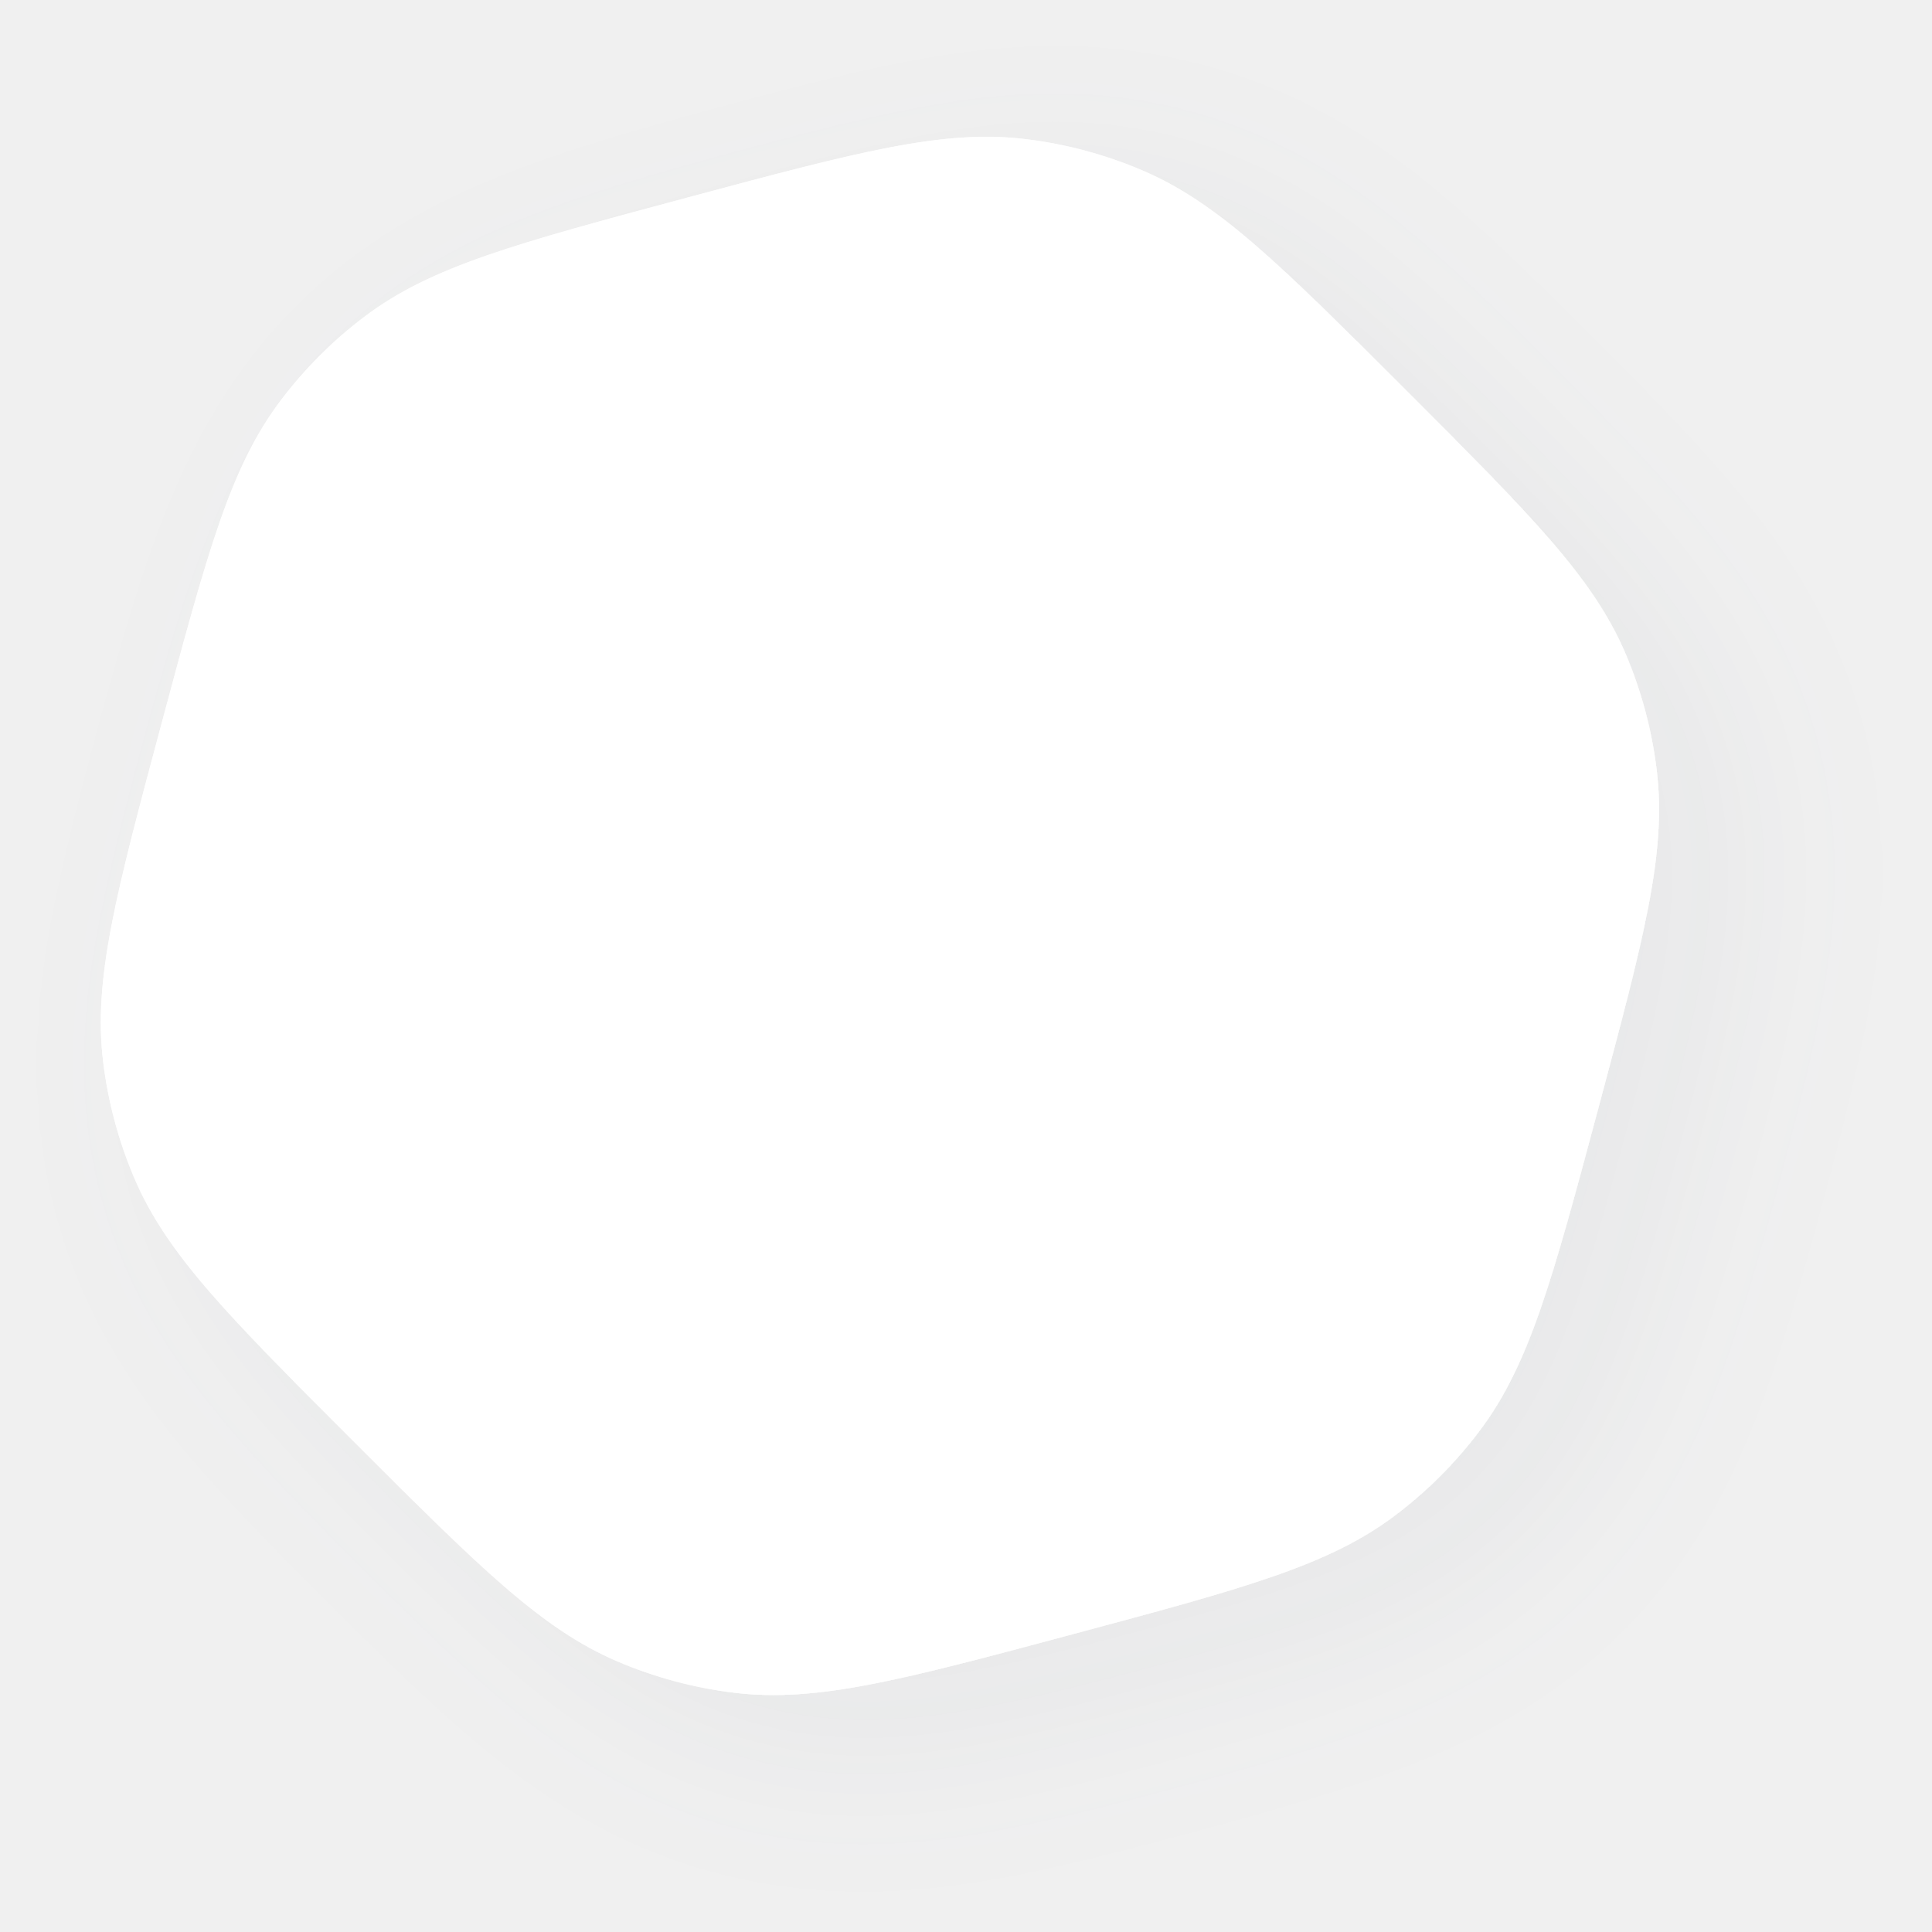
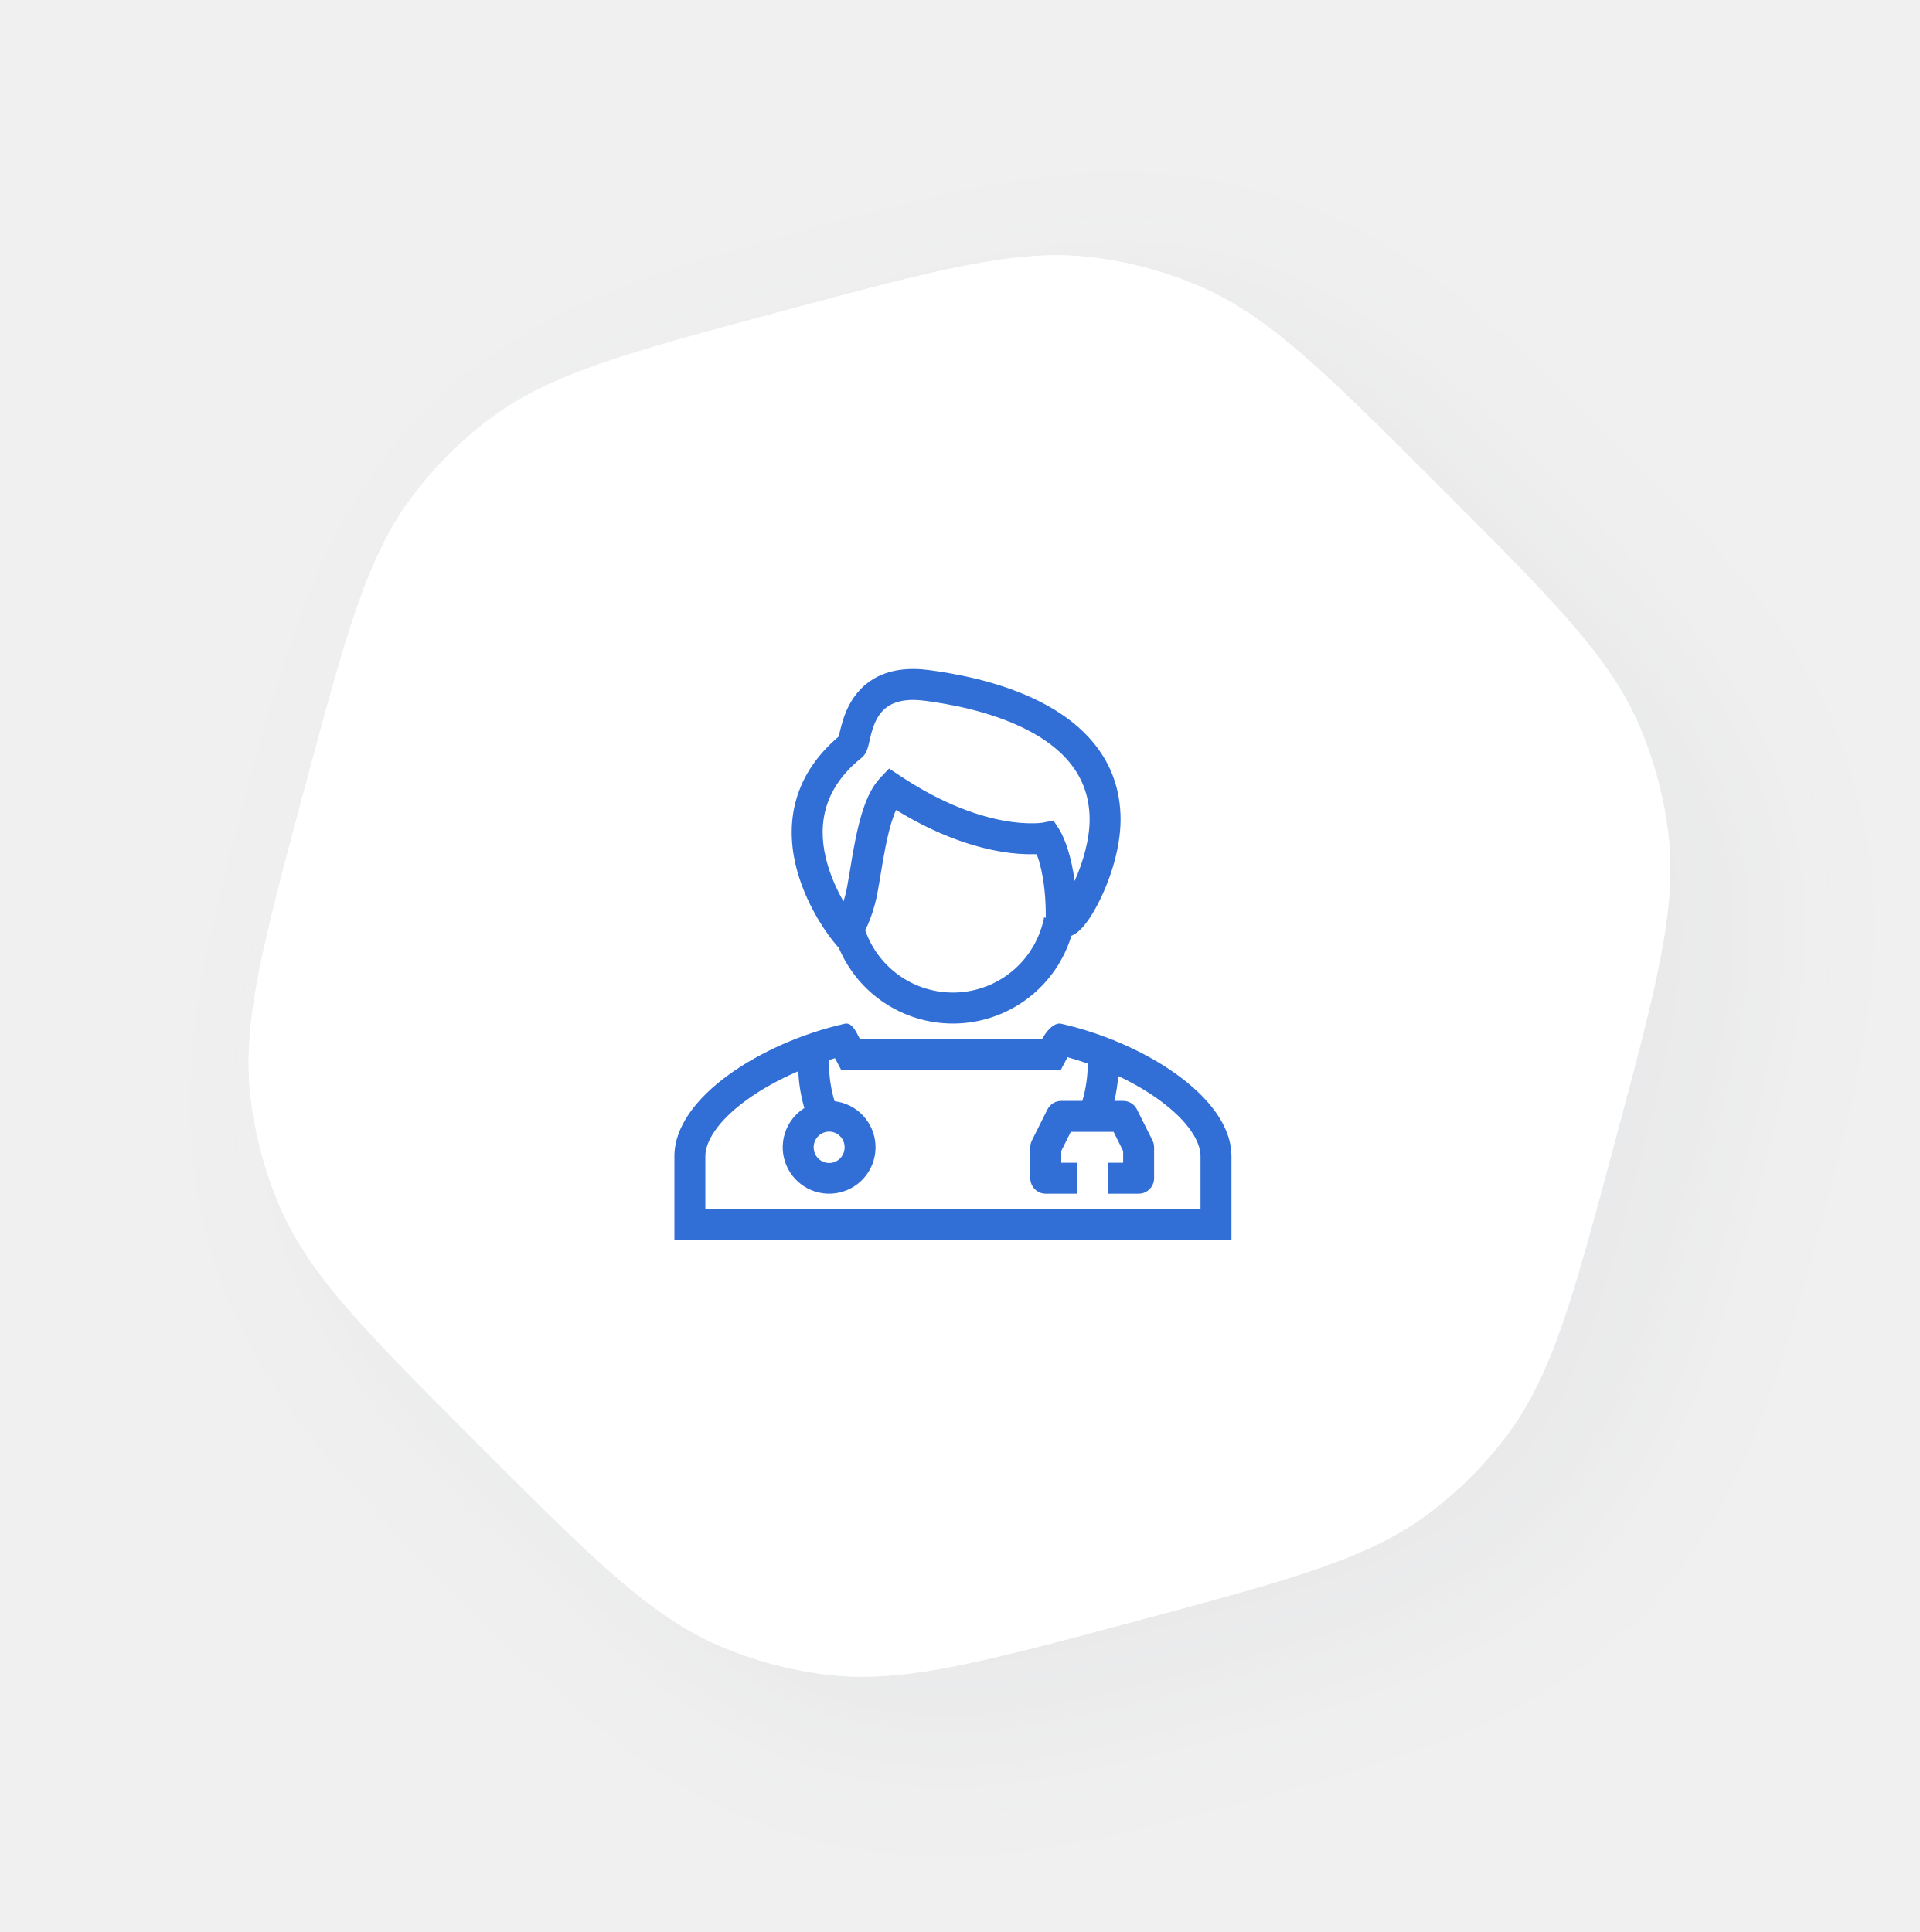
- <svg xmlns="http://www.w3.org/2000/svg" width="135" height="135" viewBox="0 0 135 135" fill="none">
-   <g filter="url(#filter0_d_0_287)">
-     <path d="M48.036 13.809C59.949 10.617 65.906 9.021 71.684 9.726C74.474 10.067 77.202 10.798 79.789 11.898C85.145 14.176 89.506 18.536 98.227 27.258C106.948 35.979 111.309 40.339 113.587 45.696C114.687 48.282 115.418 51.011 115.758 53.8C116.464 59.578 114.868 65.535 111.676 77.448C108.483 89.362 106.887 95.319 103.387 99.97C101.697 102.215 99.7 104.213 97.455 105.903C92.803 109.403 86.847 110.999 74.933 114.191C63.02 117.383 57.063 118.979 51.285 118.274C48.495 117.933 45.767 117.202 43.181 116.102C37.824 113.824 33.464 109.463 24.742 100.742C16.021 92.021 11.661 87.66 9.383 82.304C8.283 79.717 7.552 76.989 7.211 74.199C6.505 68.421 8.102 62.465 11.294 50.551C14.486 38.638 16.082 32.681 19.582 28.03C21.272 25.784 23.269 23.787 25.515 22.097C30.166 18.597 36.123 17.001 48.036 13.809Z" fill="white" />
-     <path d="M48.23 14.533C60.204 11.325 65.994 9.787 71.593 10.471C74.313 10.803 76.973 11.515 79.495 12.588C84.686 14.795 88.931 19.022 97.697 27.788C106.462 36.553 110.689 40.798 112.897 45.989C113.969 48.511 114.682 51.171 115.014 53.891C115.698 59.491 114.16 65.281 110.951 77.254C107.743 89.228 106.18 95.011 102.788 99.519C101.14 101.708 99.193 103.656 97.004 105.303C92.496 108.695 86.713 110.258 74.739 113.466C62.765 116.675 56.975 118.213 51.376 117.529C48.656 117.197 45.996 116.484 43.474 115.412C38.283 113.204 34.038 108.977 25.273 100.212C16.507 91.446 12.28 87.201 10.073 82.01C9 79.488 8.288 76.829 7.955 74.108C7.272 68.509 8.81 62.719 12.018 50.745C15.226 38.772 16.79 32.988 20.181 28.481C21.829 26.291 23.776 24.344 25.966 22.696C30.473 19.305 36.256 17.742 48.23 14.533Z" stroke="white" stroke-width="1.5" />
+ <svg xmlns="http://www.w3.org/2000/svg" width="147" height="148" viewBox="0 0 147 148" fill="none">
+   <g filter="url(#filter0_d_203_3)">
+     <path d="M60.036 23.809C71.949 20.617 77.906 19.021 83.684 19.726C86.474 20.067 89.202 20.798 91.789 21.898C97.145 24.176 101.506 28.536 110.227 37.258C118.948 45.979 123.309 50.339 125.587 55.696C126.687 58.282 127.418 61.011 127.758 63.8C128.464 69.578 126.868 75.535 123.676 87.448C120.483 99.362 118.887 105.319 115.387 109.97C113.697 112.215 111.7 114.213 109.455 115.903C104.803 119.403 98.847 120.999 86.933 124.191C75.02 127.383 69.063 128.979 63.285 128.274C60.495 127.933 57.767 127.202 55.181 126.102C49.824 123.824 45.464 119.463 36.742 110.742C28.021 102.021 23.661 97.66 21.383 92.304C20.283 89.717 19.552 86.989 19.211 84.199C18.505 78.421 20.102 72.465 23.294 60.551C26.486 48.638 28.082 42.681 31.582 38.03C33.272 35.784 35.269 33.787 37.515 32.097C42.166 28.597 48.123 27.001 60.036 23.809Z" fill="white" />
+     <path d="M60.23 24.533C72.204 21.325 77.994 19.787 83.593 20.471C86.313 20.803 88.973 21.515 91.495 22.588C96.686 24.795 100.931 29.022 109.697 37.788C118.462 46.553 122.689 50.798 124.897 55.989C125.969 58.511 126.682 61.171 127.014 63.891C127.698 69.491 126.16 75.281 122.951 87.254C119.743 99.228 118.18 105.011 114.788 109.519C113.14 111.708 111.193 113.656 109.004 115.303C104.496 118.695 98.713 120.258 86.739 123.466C74.765 126.675 68.975 128.213 63.376 127.529C60.656 127.197 57.996 126.484 55.474 125.412C50.283 123.204 46.038 118.977 37.273 110.212C28.507 101.446 24.28 97.201 22.073 92.01C21 89.488 20.288 86.829 19.955 84.108C19.272 78.509 20.81 72.719 24.018 60.745C27.227 48.772 28.79 42.988 32.181 38.481C33.829 36.291 35.776 34.344 37.966 32.696C42.473 29.305 48.256 27.742 60.23 24.533Z" stroke="white" stroke-width="1.5" />
  </g>
+   <path fill-rule="evenodd" clip-rule="evenodd" d="M64.273 56.278L64.338 55.994C64.462 55.465 64.666 54.688 65.087 53.922C65.516 53.142 66.181 52.352 67.224 51.831C68.263 51.313 69.566 51.12 71.176 51.334C72.954 51.571 76.525 52.158 79.68 53.763C82.852 55.377 85.825 58.154 85.825 62.779C85.825 65.168 84.9 67.731 84.004 69.402C83.574 70.206 83.063 70.974 82.551 71.388C82.434 71.482 82.267 71.601 82.059 71.684C81.49 73.553 80.358 75.202 78.817 76.403C77.275 77.605 75.401 78.301 73.449 78.397C71.497 78.493 69.563 77.983 67.912 76.938C66.26 75.893 64.972 74.364 64.223 72.558L64.194 72.563L63.774 72.052L64.689 71.299L63.774 72.052L63.772 72.05L63.77 72.048L63.764 72.039L63.744 72.016C63.643 71.889 63.545 71.76 63.451 71.628C63.195 71.273 62.954 70.908 62.728 70.533C62.171 69.611 61.499 68.298 61.069 66.765C60.64 65.233 60.443 63.436 60.894 61.583C61.332 59.779 62.367 58.004 64.241 56.418L64.273 56.278ZM66.264 71.256C66.778 72.734 67.765 74.002 69.072 74.862C70.379 75.722 71.934 76.128 73.495 76.015C75.055 75.903 76.536 75.279 77.706 74.24C78.877 73.201 79.672 71.805 79.969 70.269L80.103 70.314C80.098 70.247 80.096 70.18 80.096 70.112C80.096 68.151 79.823 66.782 79.569 65.929C79.52 65.763 79.465 65.598 79.405 65.436L79.356 65.438H79.309C78.422 65.457 77.536 65.39 76.663 65.237C74.628 64.893 71.873 64.035 68.628 62.047C68.557 62.206 68.486 62.385 68.415 62.584C68.182 63.242 67.992 64.023 67.827 64.848C67.681 65.574 67.561 66.306 67.448 66.991L67.404 67.261C67.282 67.996 67.16 68.717 67.017 69.24C66.769 70.148 66.515 70.793 66.264 71.255V71.256ZM64.604 69.048C64.069 68.129 63.649 67.148 63.353 66.127C62.998 64.863 62.868 63.496 63.198 62.143C63.518 60.828 64.291 59.445 65.883 58.134C66.17 57.94 66.3 57.679 66.336 57.609V57.608C66.398 57.48 66.448 57.346 66.485 57.208C66.523 57.073 66.565 56.888 66.604 56.722L66.645 56.536C66.758 56.059 66.904 55.538 67.164 55.063C67.418 54.603 67.765 54.21 68.282 53.953C68.801 53.693 69.605 53.515 70.863 53.684C72.585 53.912 75.824 54.461 78.605 55.876C81.366 57.281 83.454 59.407 83.454 62.779C83.454 64.331 82.933 66.097 82.305 67.49C82.186 66.582 82.016 65.84 81.84 65.252C81.718 64.832 81.565 64.421 81.384 64.023C81.315 63.875 81.24 63.731 81.159 63.59L81.138 63.558L81.131 63.547L81.128 63.541L81.125 63.537L80.13 64.177L81.125 63.537L80.687 62.857L79.902 63.014L79.886 63.018L79.771 63.033C79.594 63.053 79.417 63.065 79.24 63.069C78.509 63.083 77.779 63.026 77.059 62.898C75.147 62.576 72.339 61.698 68.927 59.426L68.097 58.872L67.411 59.595C66.846 60.19 66.462 61.002 66.181 61.792C65.894 62.604 65.677 63.511 65.503 64.381C65.358 65.121 65.227 65.864 65.109 66.609L65.064 66.874C64.937 67.646 64.834 68.235 64.73 68.617C64.691 68.761 64.649 68.905 64.604 69.048ZM81.055 69.548L81.06 69.546L81.055 69.548ZM81.06 69.546L81.055 69.548L81.059 69.546H81.06Z" fill="#316FD7" />
+   <path fill-rule="evenodd" clip-rule="evenodd" d="M65.772 79.421C65.521 78.921 65.211 78.304 64.689 78.423C58.284 79.881 51.652 84.09 51.652 88.565V95H94.317V88.565C94.317 85.04 90.203 81.68 85.326 79.7L85.32 79.688C85.314 79.677 85.309 79.666 85.303 79.656L85.264 79.675C83.969 79.153 82.62 78.727 81.281 78.423C80.685 78.287 80.068 79.107 79.799 79.62H65.874C65.841 79.559 65.807 79.49 65.772 79.421ZM81.758 80.986C82.276 81.129 82.792 81.29 83.3 81.468C83.314 81.873 83.284 82.352 83.217 82.84C83.15 83.346 83.042 83.845 82.895 84.334H81.281C81.061 84.334 80.845 84.395 80.658 84.511C80.471 84.627 80.32 84.792 80.221 84.989L79.036 87.359C78.954 87.524 78.911 87.705 78.91 87.889V90.259C78.91 90.574 79.035 90.875 79.257 91.097C79.48 91.32 79.781 91.445 80.096 91.445H82.466V89.074H81.281V88.169L82.013 86.704H85.289L86.021 88.169V89.074H84.836V91.445H87.207C87.521 91.445 87.822 91.32 88.044 91.097C88.267 90.875 88.392 90.574 88.392 90.259V87.889C88.391 87.705 88.348 87.524 88.266 87.359L87.081 84.989C86.983 84.792 86.831 84.627 86.644 84.511C86.457 84.395 86.241 84.334 86.021 84.334H85.35C85.497 83.706 85.595 83.069 85.644 82.427C86.8 82.973 87.874 83.6 88.804 84.278C91.082 85.939 91.947 87.494 91.947 88.565V92.63H54.022V88.565C54.022 87.494 54.887 85.939 57.165 84.278C58.31 83.442 59.677 82.686 61.141 82.061C61.182 83.005 61.334 83.941 61.593 84.85L61.602 84.883C60.894 85.332 60.367 86.016 60.114 86.815C59.861 87.615 59.898 88.478 60.22 89.252C60.541 90.026 61.126 90.662 61.871 91.047C62.616 91.432 63.473 91.541 64.29 91.356C65.108 91.17 65.834 90.701 66.339 90.033C66.845 89.364 67.098 88.538 67.054 87.701C67.01 86.863 66.671 86.069 66.098 85.457C65.524 84.845 64.753 84.456 63.921 84.357C63.769 83.862 63.658 83.354 63.589 82.84C63.523 82.381 63.495 81.917 63.507 81.453C63.51 81.364 63.516 81.275 63.525 81.187C63.667 81.143 63.809 81.1 63.951 81.06L64.443 81.992H81.23L81.758 80.987V80.986ZM63.503 89.093C64.141 89.093 64.689 88.572 64.689 87.89C64.689 87.21 64.141 86.687 63.503 86.687C62.866 86.687 62.318 87.209 62.318 87.89C62.318 88.57 62.866 89.093 63.503 89.093Z" fill="#316FD7" />
  <defs>
-     <filter id="filter0_d_0_287" x="0.02" y="0.686" width="134.022" height="134.022" filterUnits="userSpaceOnUse" color-interpolation-filters="sRGB">
+     <filter id="filter0_d_203_3" x="12.02" y="10.686" width="134.022" height="134.023" filterUnits="userSpaceOnUse" color-interpolation-filters="sRGB">
      <feFlood flood-opacity="0" result="BackgroundImageFix" />
      <feColorMatrix in="SourceAlpha" type="matrix" values="0 0 0 0 0 0 0 0 0 0 0 0 0 0 0 0 0 0 127 0" result="hardAlpha" />
      <feOffset dx="5.547" dy="3.698" />
      <feGaussianBlur stdDeviation="6.286" />
      <feComposite in2="hardAlpha" operator="out" />
      <feColorMatrix type="matrix" values="0 0 0 0 0.295 0 0 0 0 0.333 0 0 0 0 0.429 0 0 0 0.05 0" />
-       <feBlend mode="normal" in2="BackgroundImageFix" result="effect1_dropShadow_0_287" />
-       <feBlend mode="normal" in="SourceGraphic" in2="effect1_dropShadow_0_287" result="shape" />
+       <feBlend mode="normal" in2="BackgroundImageFix" result="effect1_dropShadow_203_3" />
+       <feBlend mode="normal" in="SourceGraphic" in2="effect1_dropShadow_203_3" result="shape" />
    </filter>
  </defs>
</svg>
